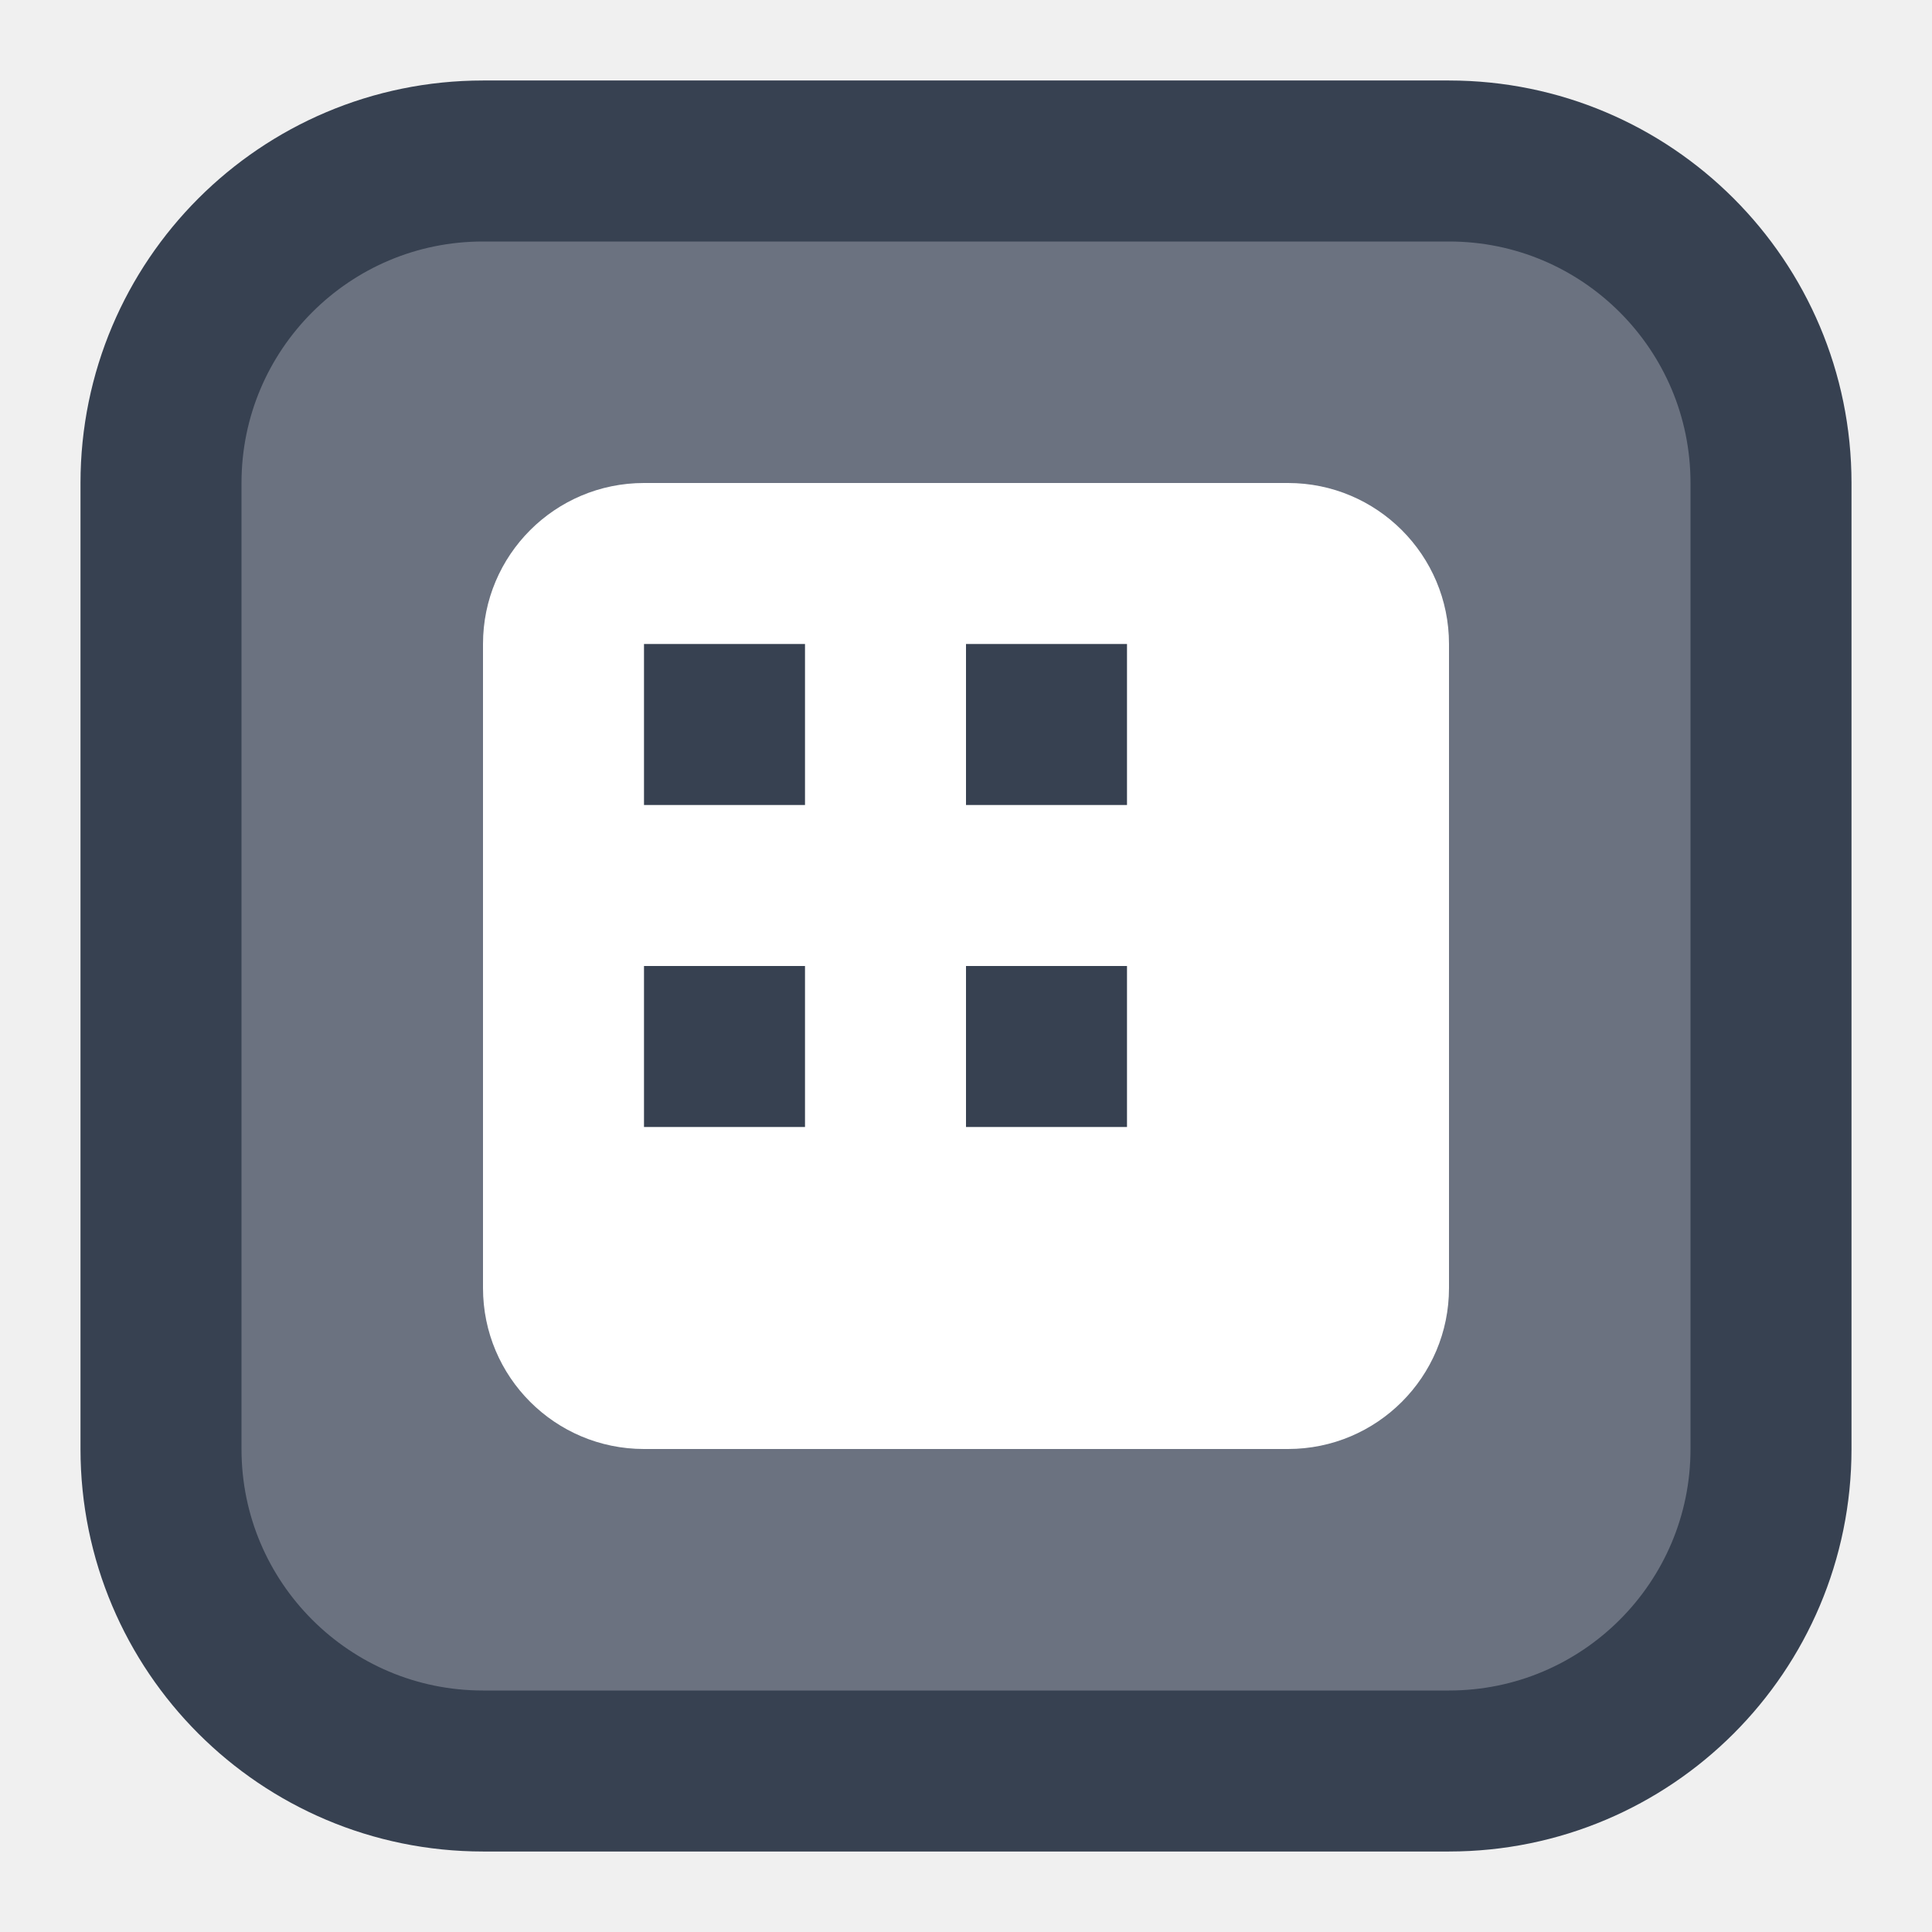
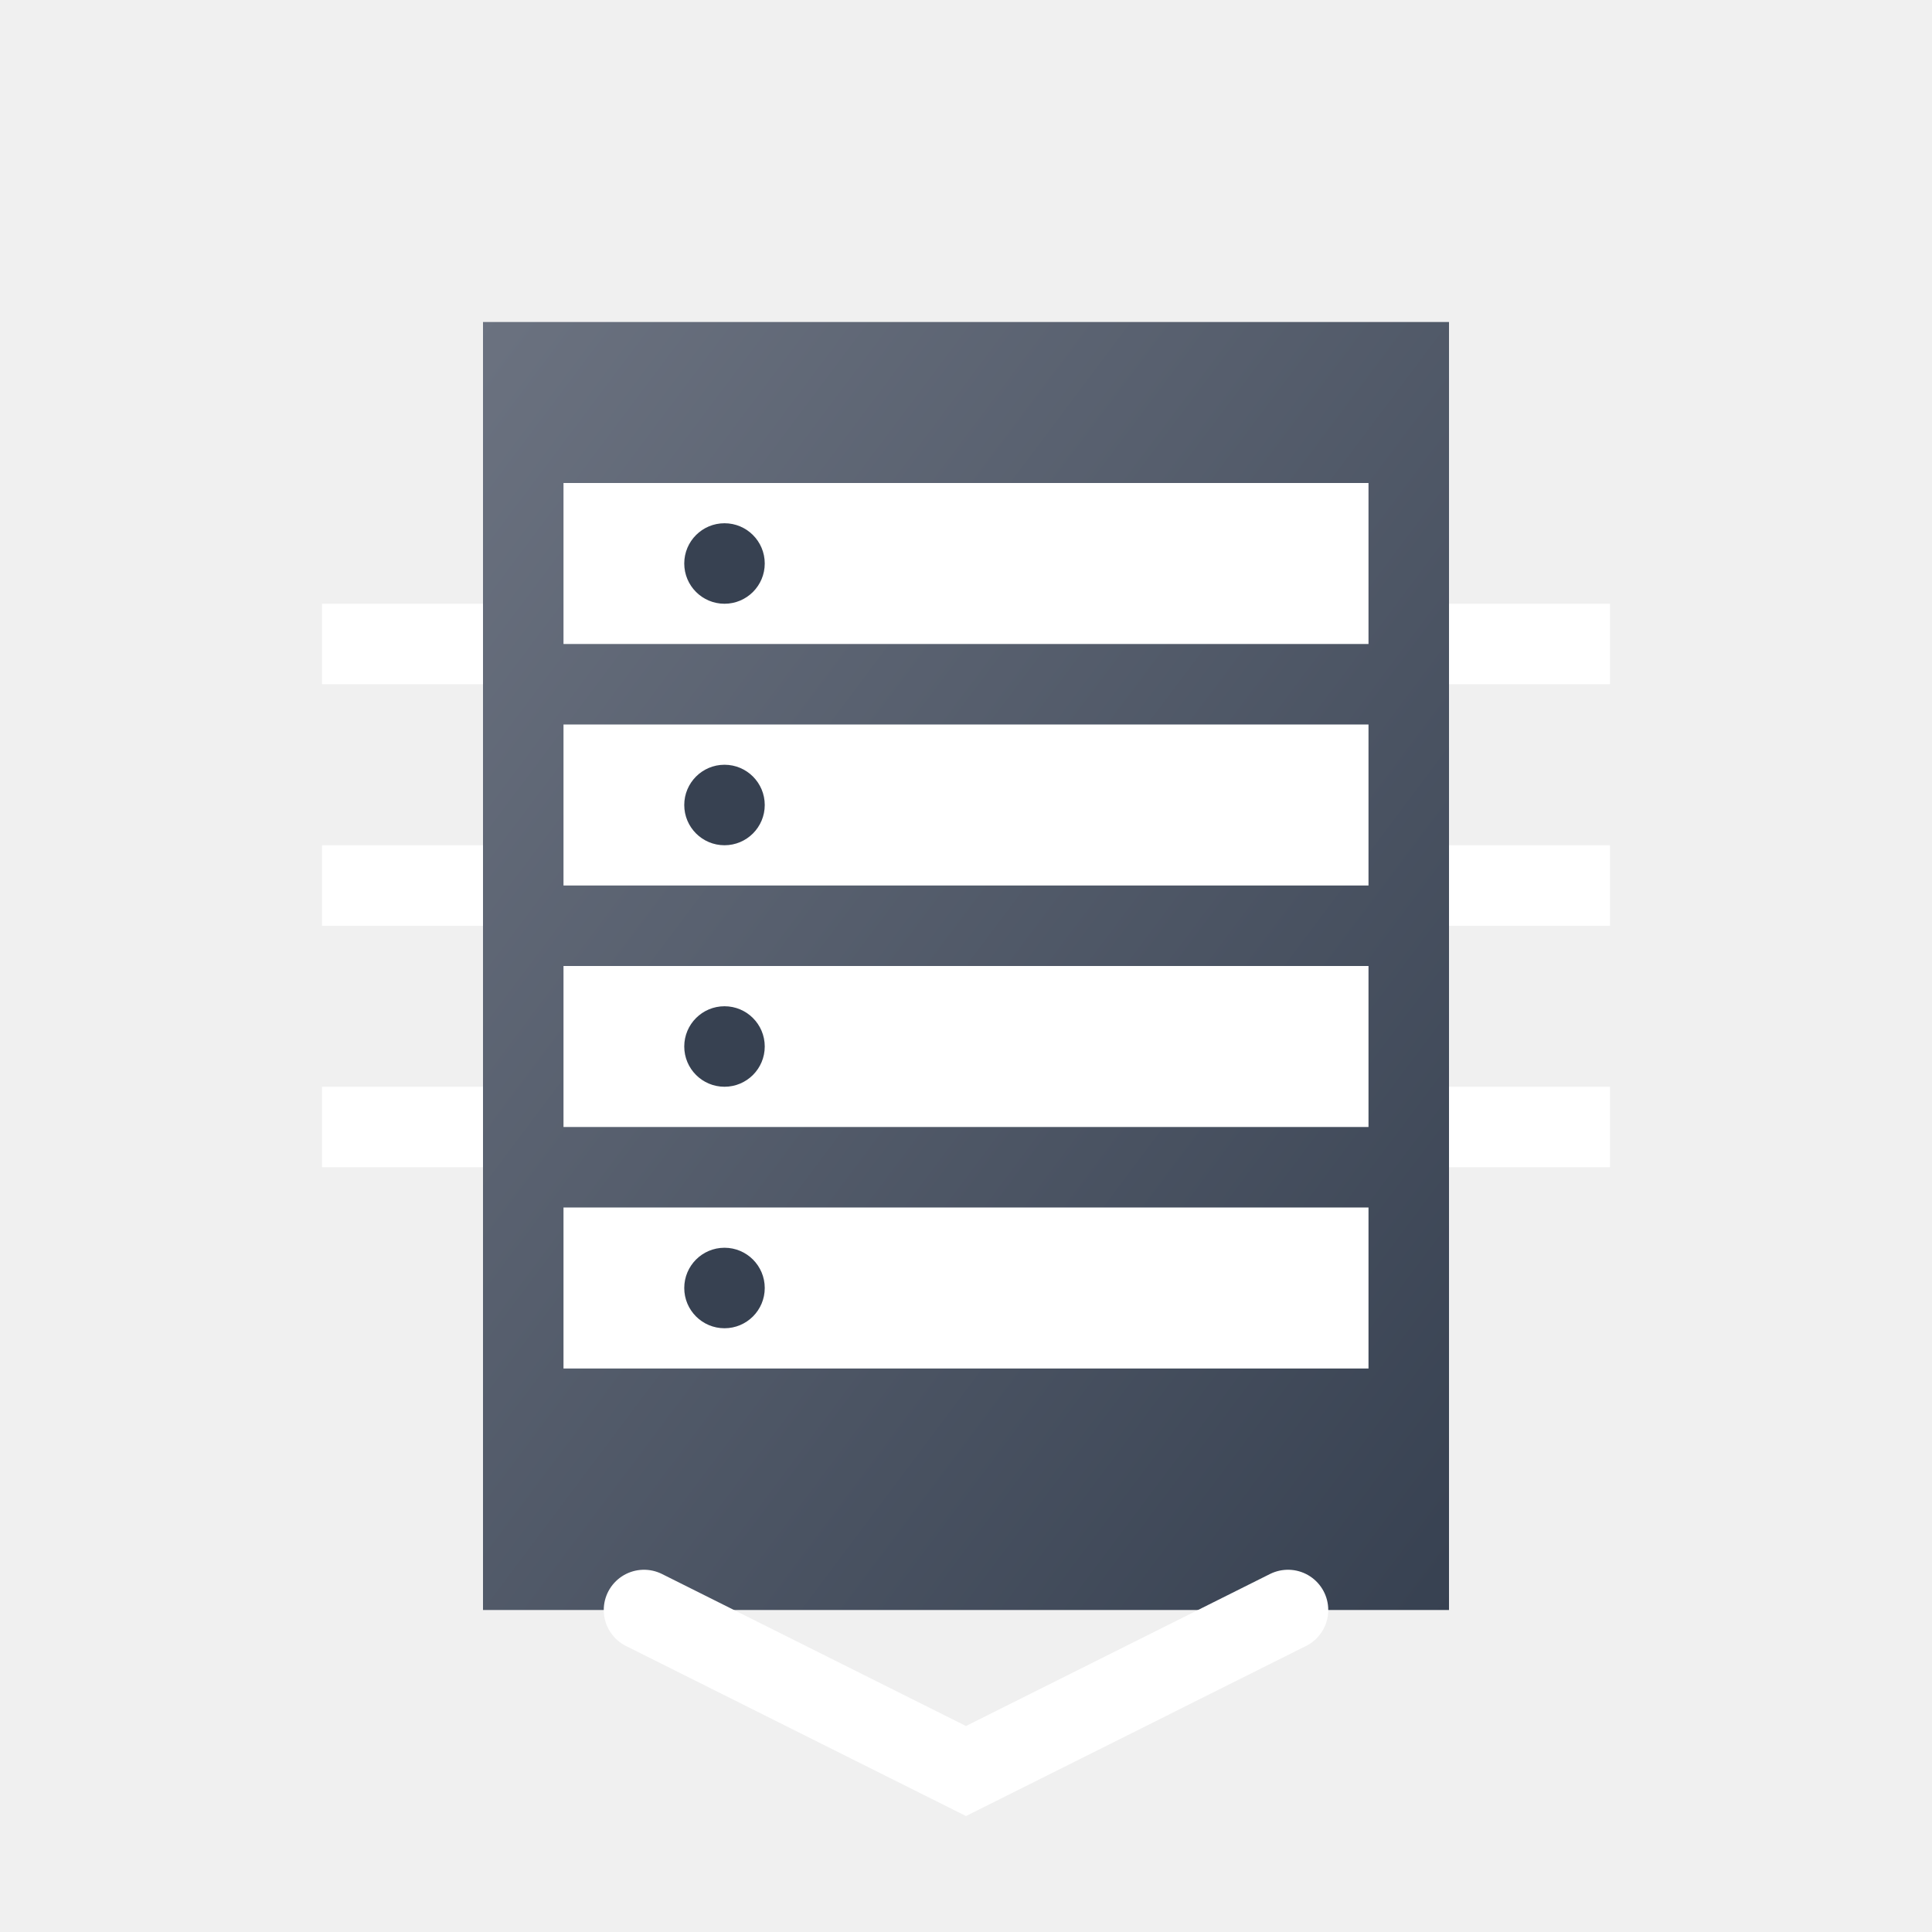
<svg xmlns="http://www.w3.org/2000/svg" width="24" height="24" viewBox="0 0 24 24" fill="none">
-   <rect x="2" y="2" width="20" height="20" rx="4" fill="#6B7280" stroke="#374151" stroke-width="2" />
-   <rect x="6" y="6" width="12" height="12" rx="2" fill="white" />
-   <rect x="8" y="8" width="2" height="2" fill="#374151" />
-   <rect x="12" y="8" width="2" height="2" fill="#374151" />
-   <rect x="8" y="12" width="2" height="2" fill="#374151" />
-   <rect x="12" y="12" width="2" height="2" fill="#374151" />
+   <defs>
+     <linearGradient id="datacenterGradient" x1="0%" y1="0%" x2="100%" y2="100%">
+       <stop offset="0%" style="stop-color:#6B7280;stop-opacity:1" />
+       <stop offset="100%" style="stop-color:#374151;stop-opacity:1" />
+     </linearGradient>
+   </defs>
+   <rect x="6" y="4" width="12" height="16" fill="url(#datacenterGradient)" />
+   <rect x="7" y="6" width="10" height="2" fill="white" />
+   <rect x="7" y="9" width="10" height="2" fill="white" />
+   <rect x="7" y="12" width="10" height="2" fill="white" />
+   <rect x="7" y="15" width="10" height="2" fill="white" />
+   <circle cx="9" cy="7" r="0.5" fill="#374151" />
+   <circle cx="9" cy="10" r="0.5" fill="#374151" />
+   <circle cx="9" cy="13" r="0.5" fill="#374151" />
+   <circle cx="9" cy="16" r="0.5" fill="#374151" />
+   <path d="M4 8 L6 8" stroke="white" stroke-width="1" />
+   <path d="M4 11 L6 11" stroke="white" stroke-width="1" />
+   <path d="M4 14 L6 14" stroke="white" stroke-width="1" />
+   <path d="M18 8 L20 8" stroke="white" stroke-width="1" />
+   <path d="M18 11 L20 11" stroke="white" stroke-width="1" />
+   <path d="M18 14 L20 14" stroke="white" stroke-width="1" />
+   <path d="M8 20 L12 22 L16 20" stroke="white" stroke-width="1" stroke-linecap="round" />
</svg>
